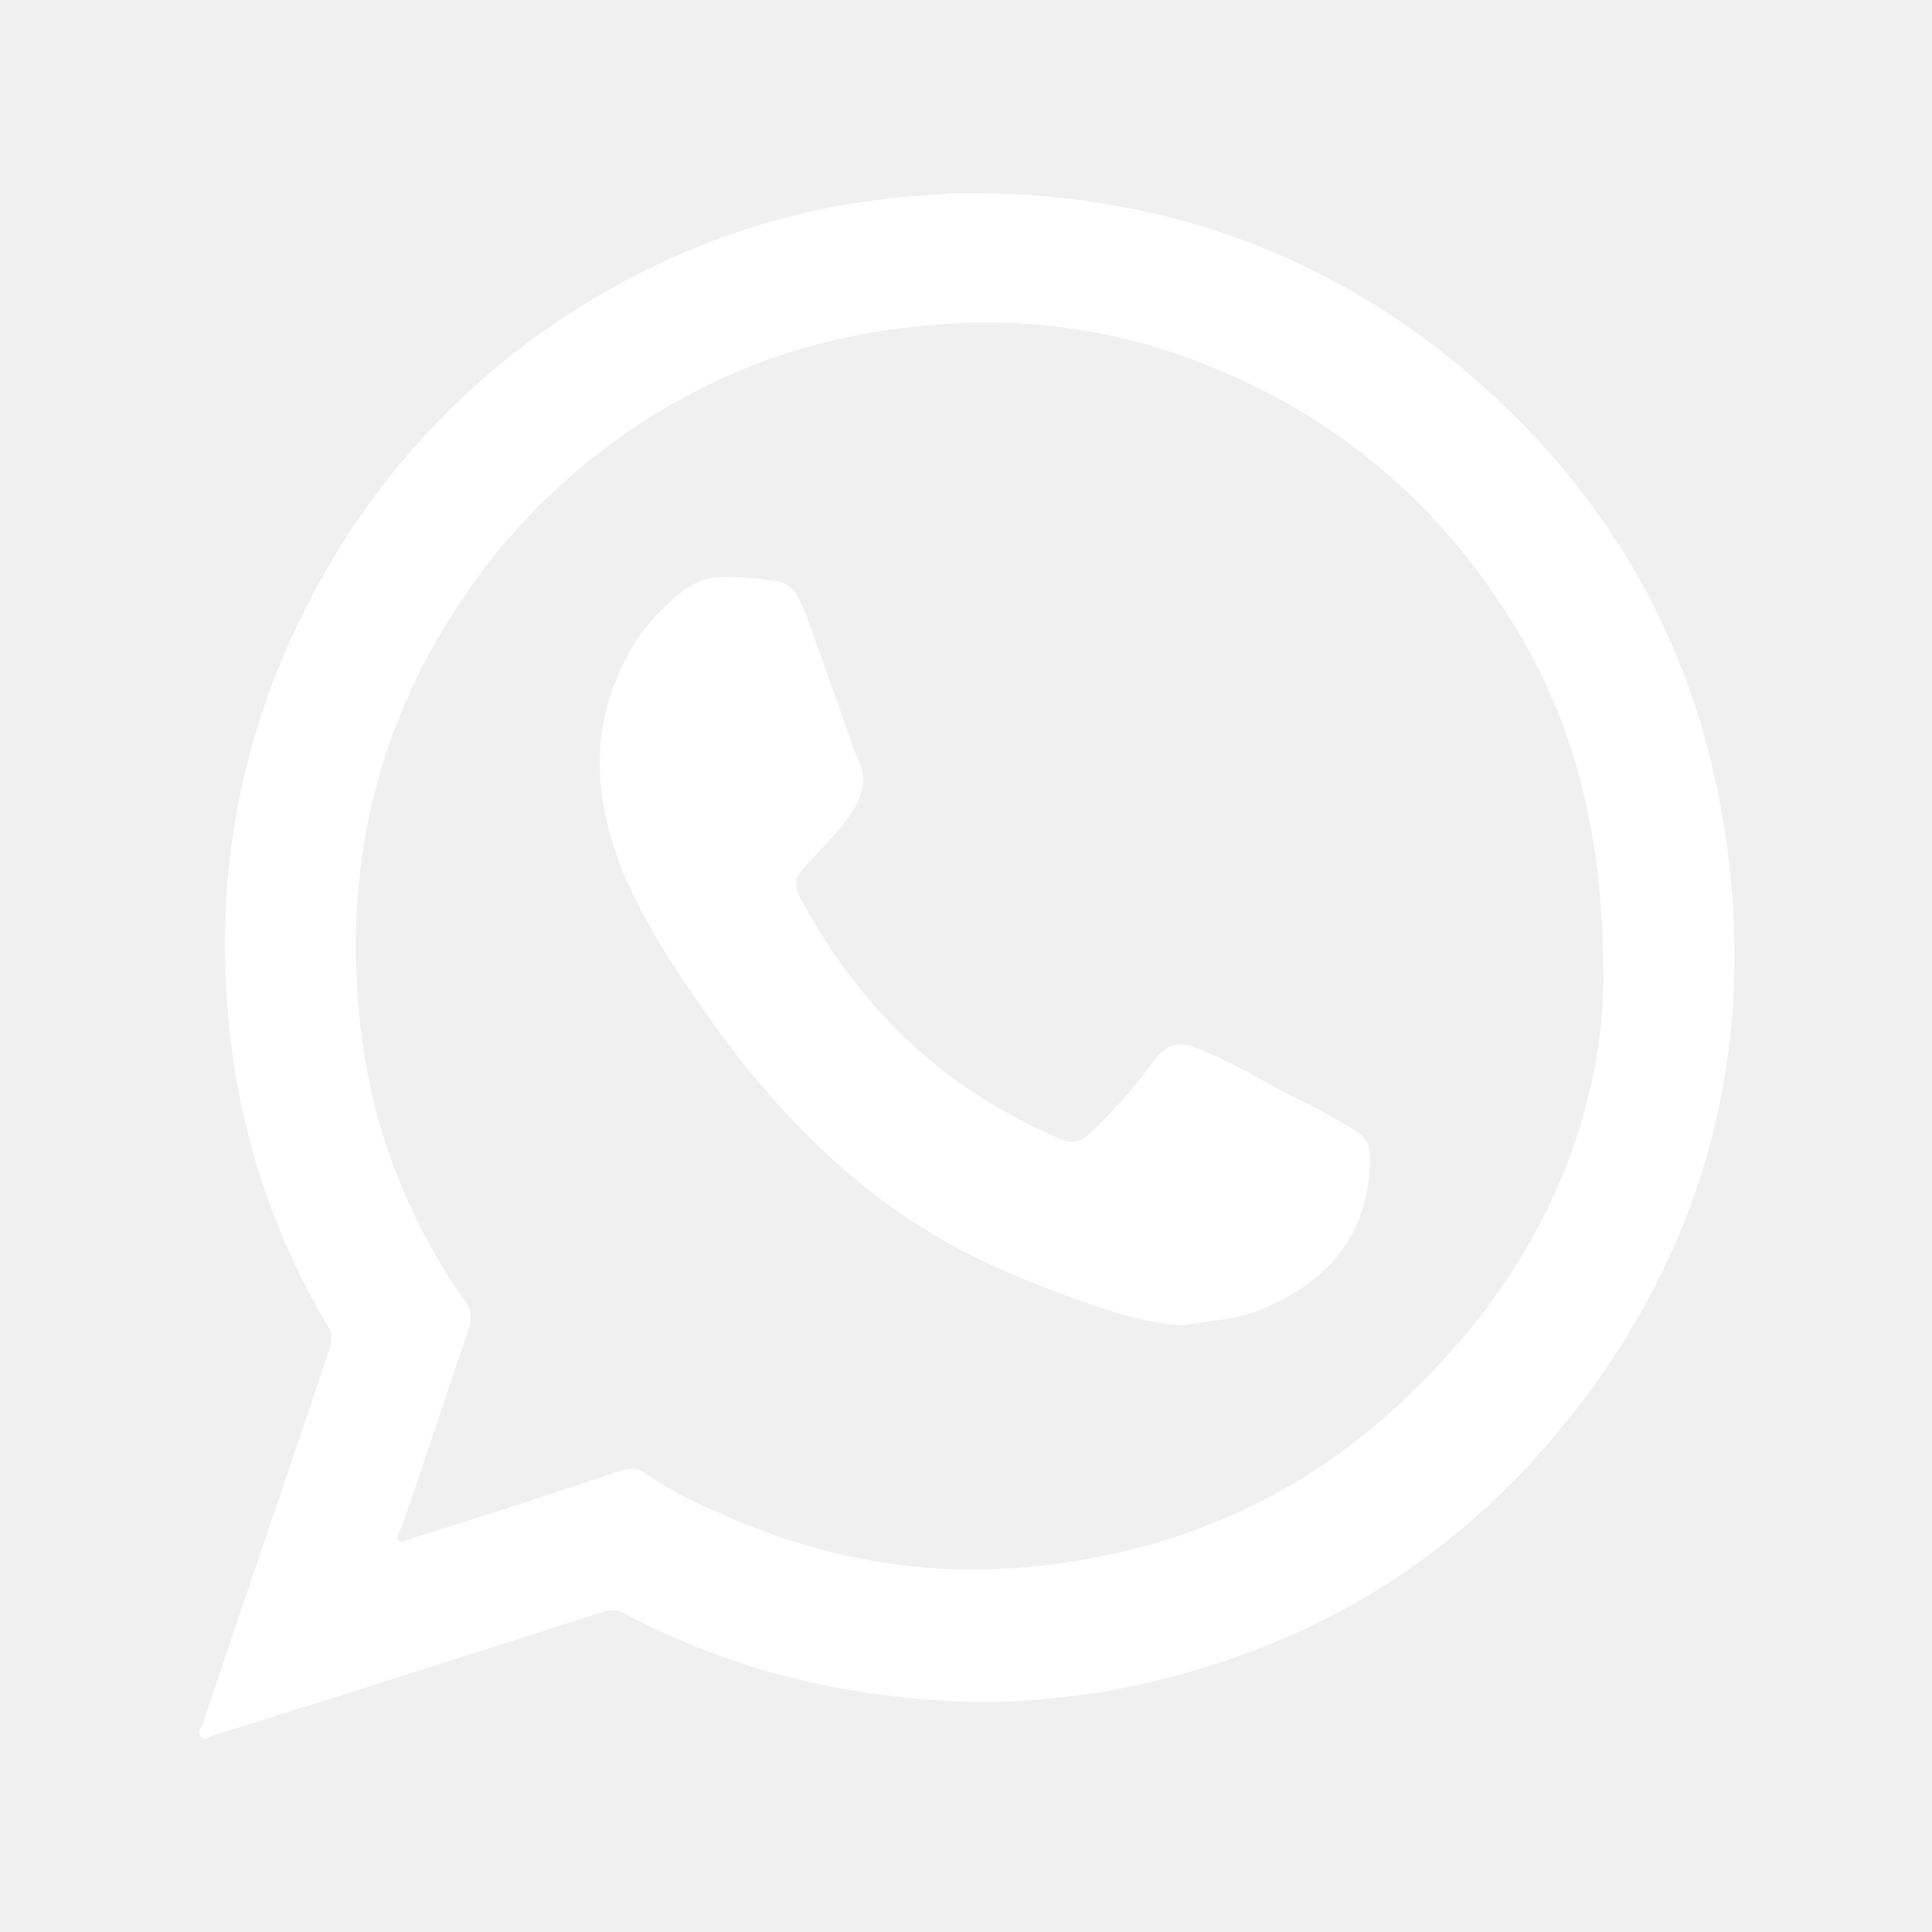
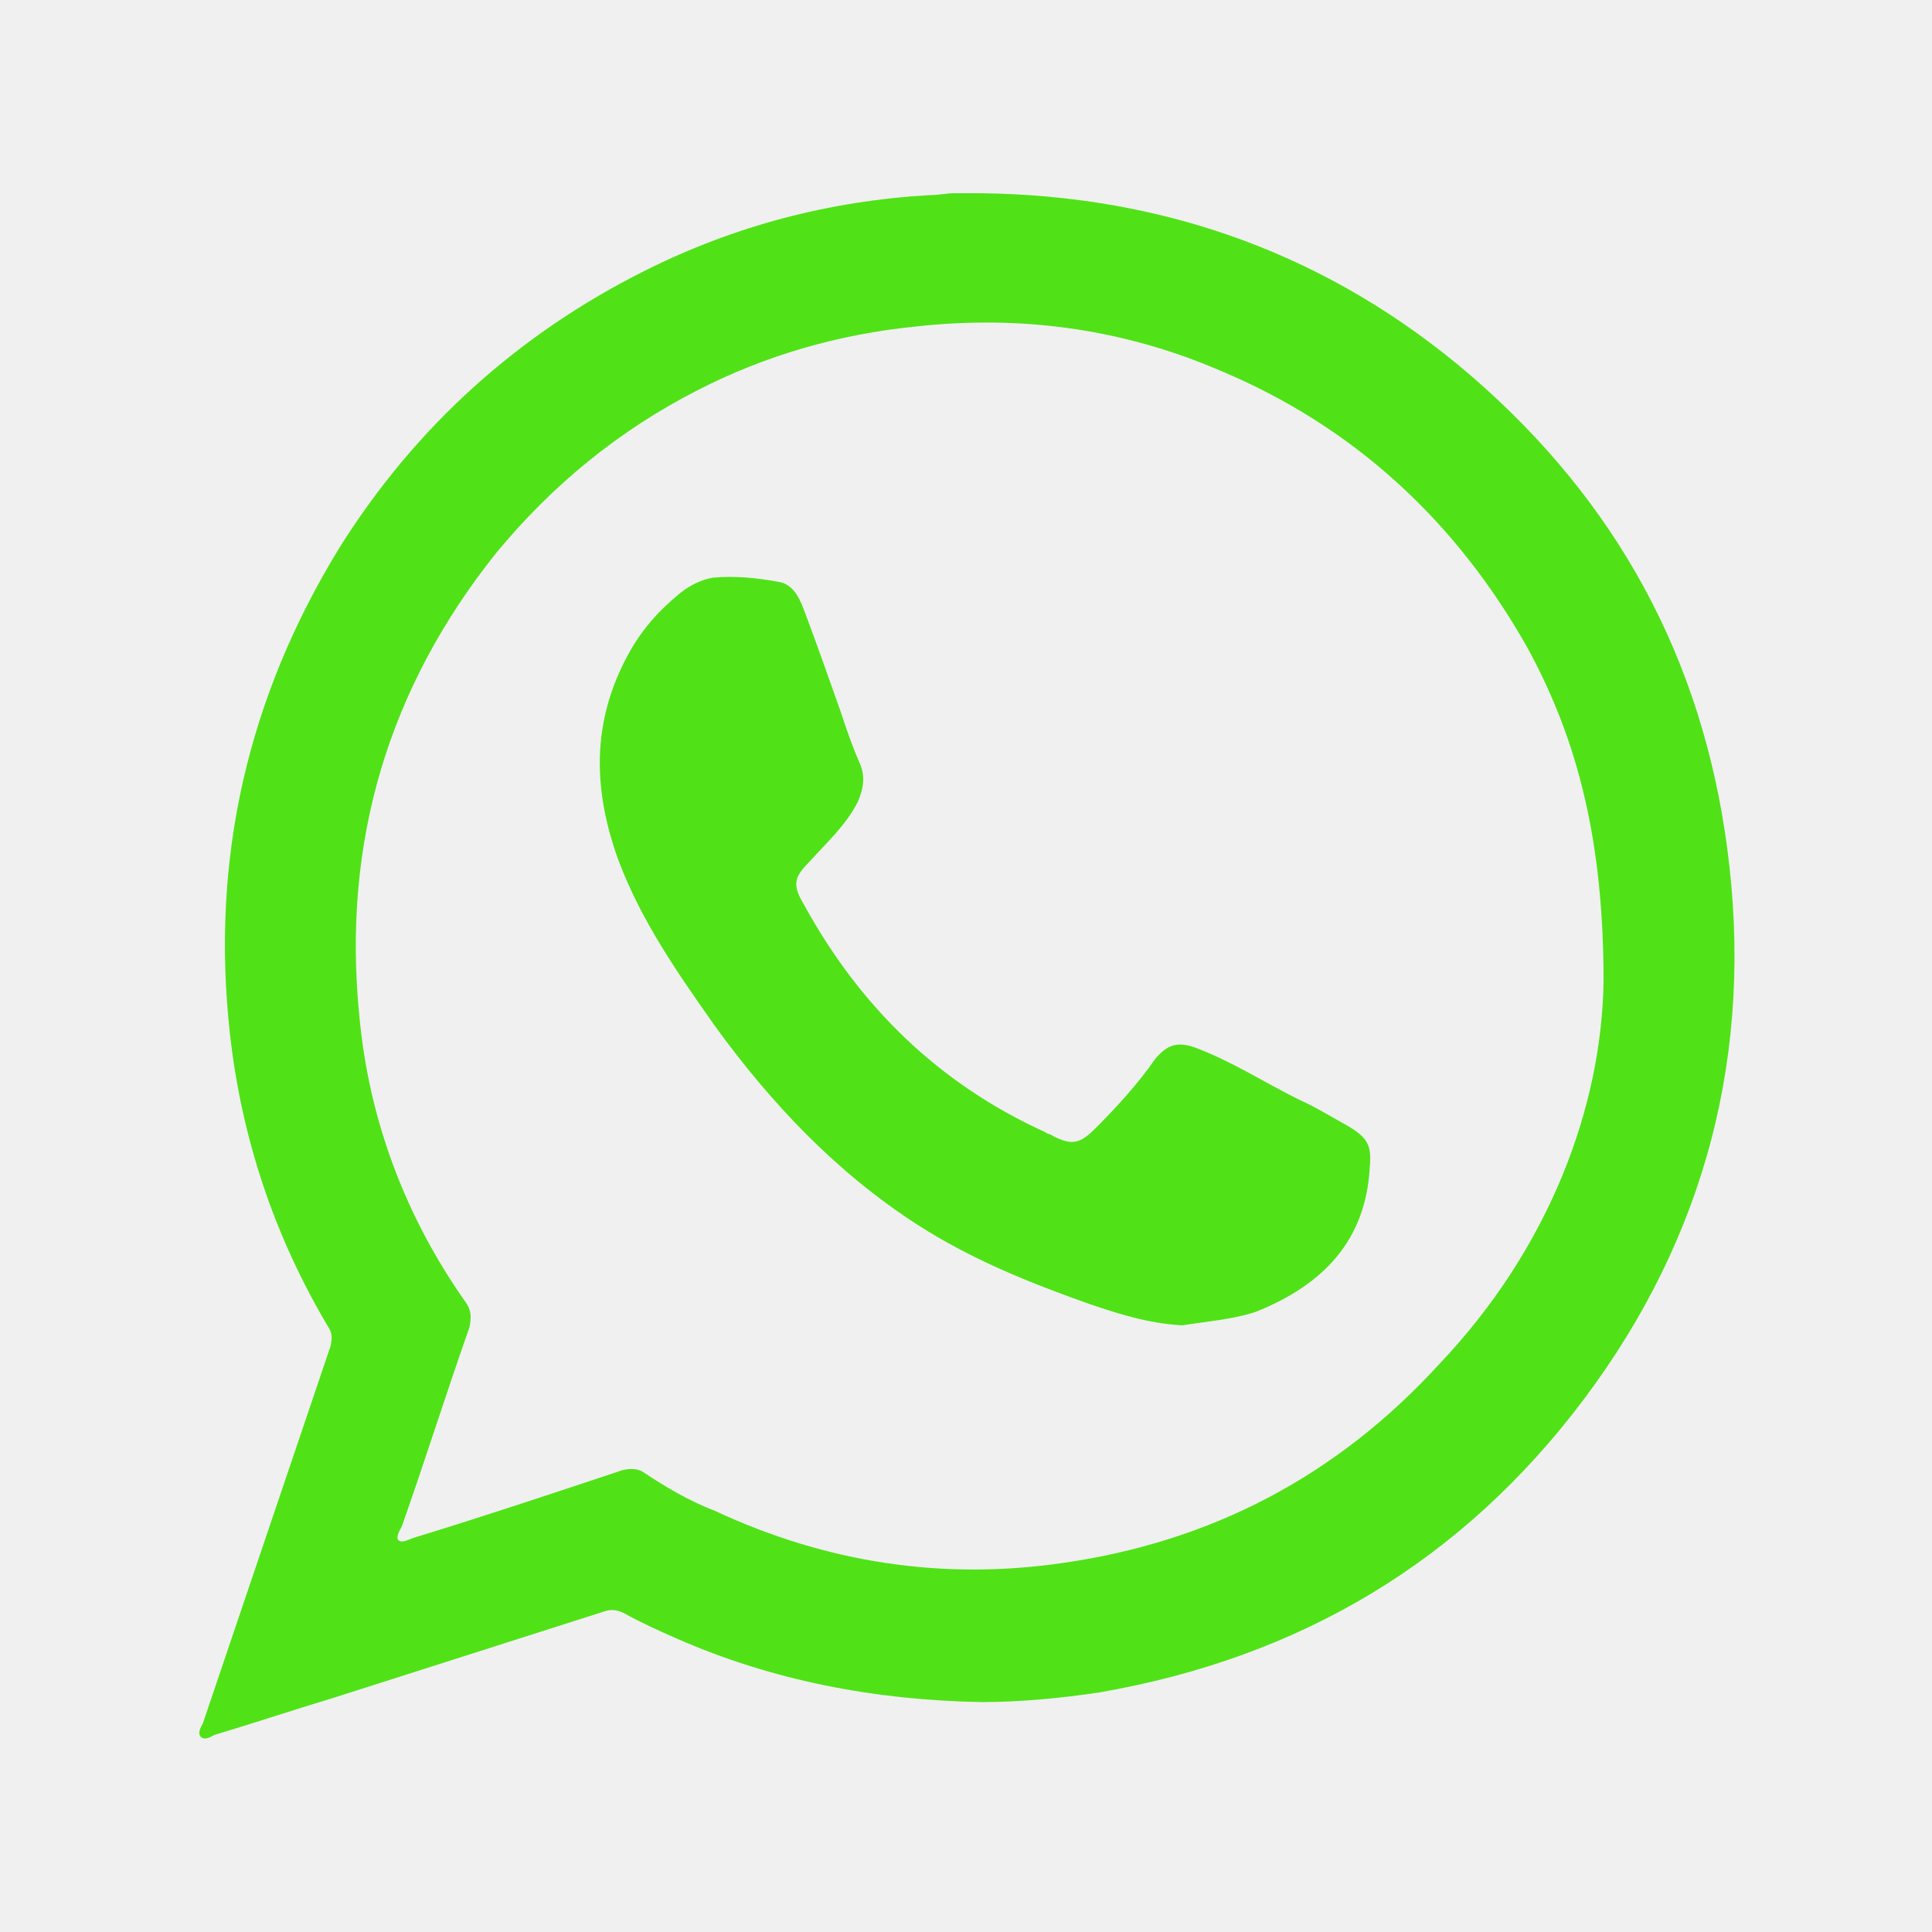
- <svg xmlns="http://www.w3.org/2000/svg" version="1.1" id="Capa_1" x="0px" y="0px" viewBox="0 0 100 100" style="enable-background:new 0 0 100 100; fill: white;" xml:space="preserve">
+ <svg xmlns="http://www.w3.org/2000/svg" version="1.1" id="Capa_1" x="0px" y="0px" viewBox="0 0 100 100" style="enable-background:new 0 0 100 100; fill: #50e217;" xml:space="preserve">
  <g>
    <path d="M50.7,10c9.6,0.1,18.2,3.2,25.5,9.5c7.5,6.5,11.9,14.6,13.2,24.4c1.4,10.5-1.1,20.1-7.4,28.5c-6.3,8.4-14.7,13.4-25.1,15.2   c-2,0.3-4.1,0.5-6.1,0.5C45.3,88,40,87,35,84.8c-0.9-0.4-1.8-0.8-2.7-1.3c-0.4-0.2-0.7-0.2-1-0.1c-4.7,1.5-9.4,3-14.1,4.5   c-2,0.6-4.1,1.3-6.1,1.9c-0.2,0.1-0.5,0.3-0.7,0.1c-0.2-0.2,0-0.5,0.1-0.7c2.2-6.5,4.4-13,6.6-19.5c0.1-0.4,0.1-0.7-0.1-1   c-2.8-4.7-4.5-9.8-5.1-15.2c-1-9,0.9-17.4,5.7-25.2c3.9-6.2,9.2-11,15.8-14.3c4.6-2.3,9.5-3.6,14.7-3.9c0.5,0,0.9-0.1,1.3-0.1   C49.8,10,50.2,10,50.7,10z M83,50.8c0-7.2-1.3-12.4-3.9-17.2c-3.7-6.6-9-11.5-15.9-14.4c-5.1-2.2-10.4-2.9-15.8-2.3   c-4,0.4-7.8,1.5-11.3,3.3c-4.1,2.1-7.5,4.9-10.4,8.4c-5.6,7-8,15-7.1,24C19.1,58,21,63,24.1,67.4c0.3,0.4,0.3,0.8,0.2,1.3   c-1.2,3.4-2.3,6.9-3.5,10.3c-0.1,0.2-0.3,0.5-0.2,0.7c0.2,0.2,0.5,0,0.8-0.1c3.6-1.1,7.2-2.3,10.8-3.5c0.4-0.1,0.8-0.1,1.1,0.1   c1.2,0.8,2.4,1.5,3.7,2c5.8,2.7,11.8,3.6,18,2.7c7.7-1.1,14.2-4.5,19.5-10.3C80.2,64.6,82.9,57.3,83,50.8z" />
    <path d="M61.2,68.6c-1.8-0.1-3.3-0.6-4.8-1.1c-3.1-1.1-6.1-2.3-8.9-4.1c-4.2-2.7-7.6-6.3-10.5-10.3c-1.9-2.7-3.8-5.4-5-8.6   c-1.3-3.6-1.4-7.1,0.5-10.6c0.7-1.3,1.6-2.3,2.7-3.2c0.5-0.4,1.1-0.7,1.7-0.8c1.1-0.1,2.2,0,3.3,0.2c0.9,0.1,1.2,0.9,1.5,1.7   c0.6,1.6,1.2,3.3,1.8,5c0.3,0.9,0.6,1.8,1,2.7c0.3,0.7,0.2,1.3-0.1,2c-0.6,1.2-1.6,2.1-2.5,3.1c-0.8,0.8-0.9,1.2-0.3,2.2   c2.9,5.3,7,9.3,12.5,11.8c0.1,0.1,0.3,0.1,0.4,0.2c1,0.5,1.4,0.4,2.2-0.4c1.1-1.1,2.2-2.3,3.1-3.6c0.6-0.7,1.1-0.9,2-0.6   c1.9,0.7,3.6,1.8,5.4,2.7c0.9,0.4,1.7,0.9,2.6,1.4c1,0.6,1.2,1,1.1,2.1c-0.2,3.8-2.4,6.1-5.9,7.5C63.8,68.3,62.4,68.4,61.2,68.6z" />
  </g>
</svg>
